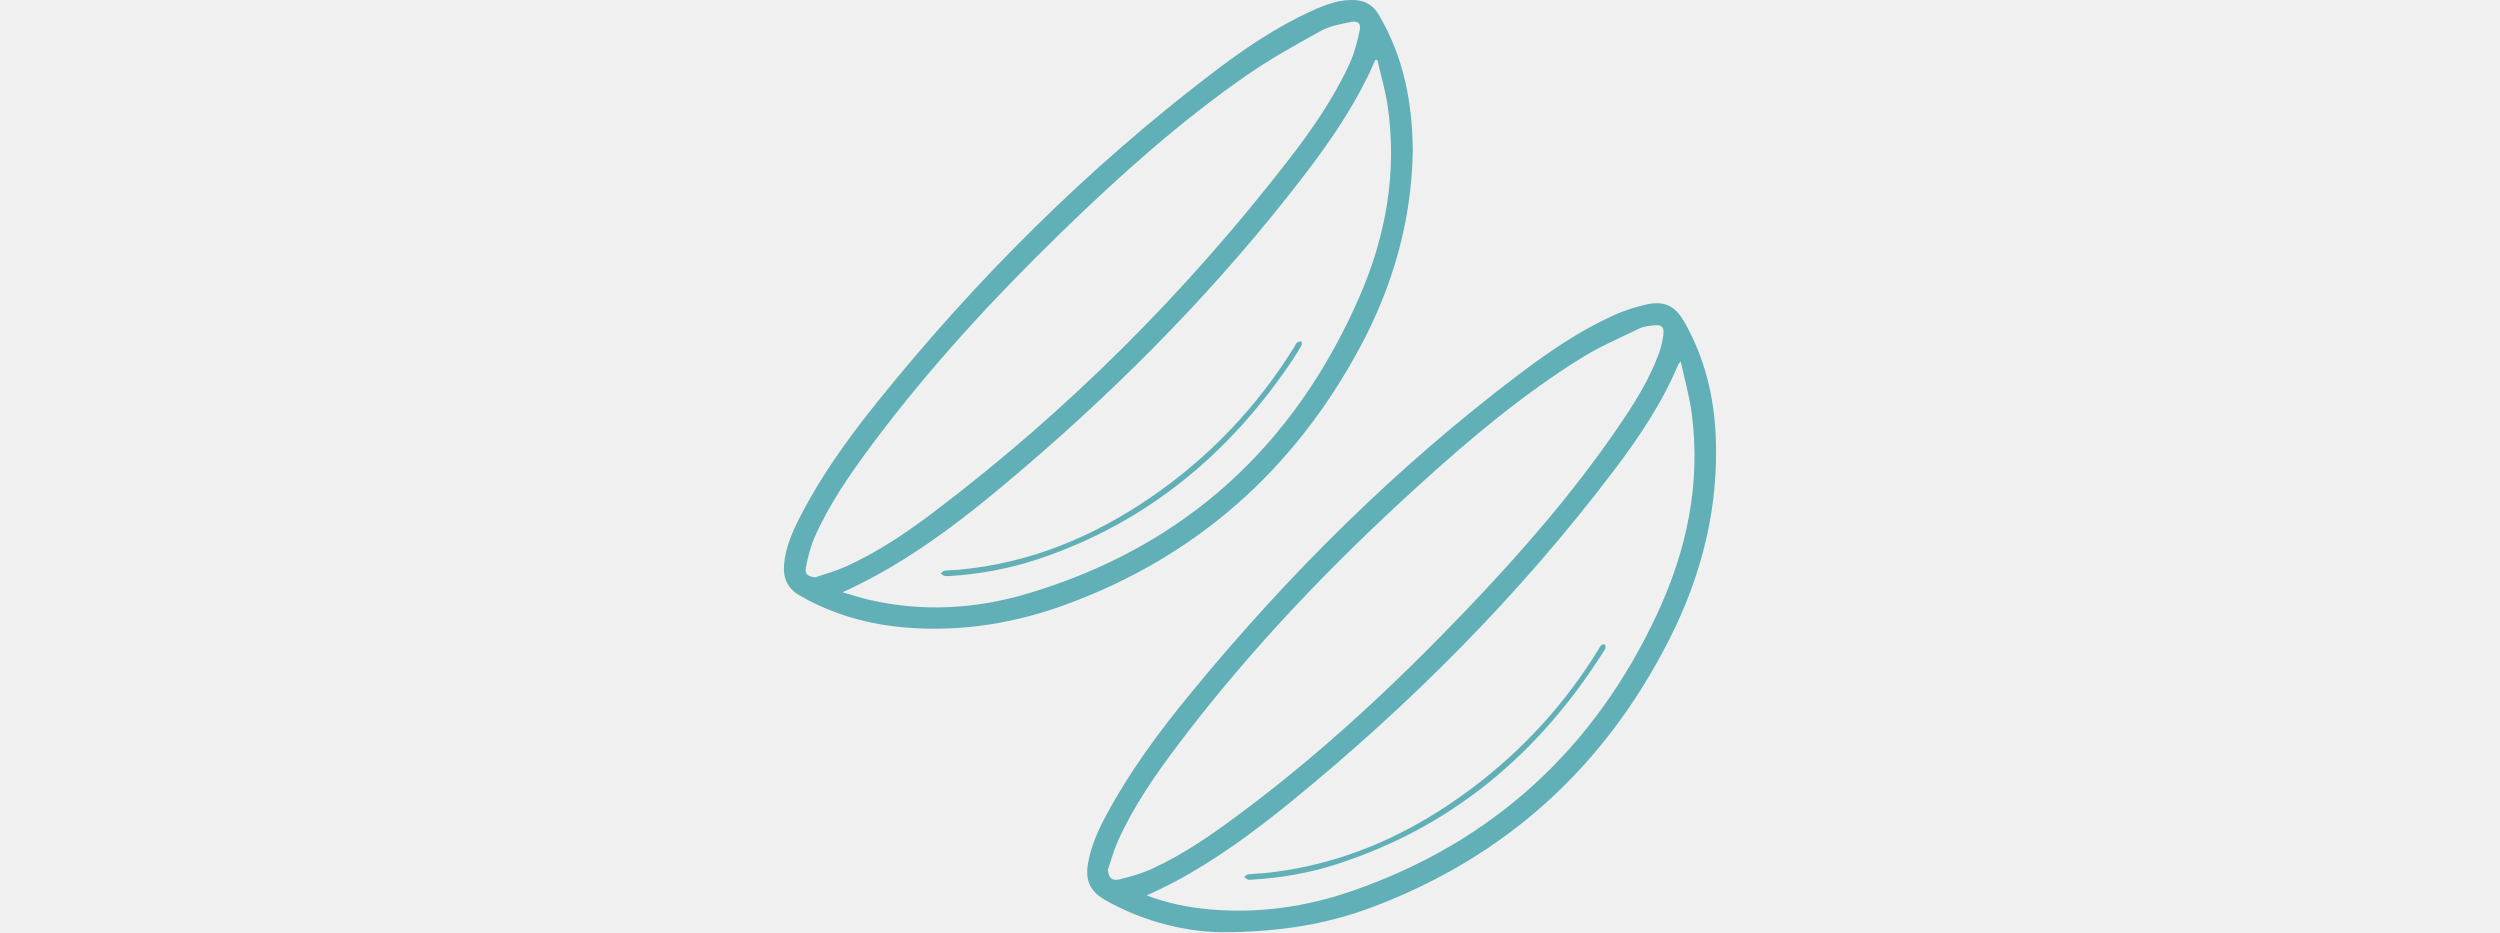
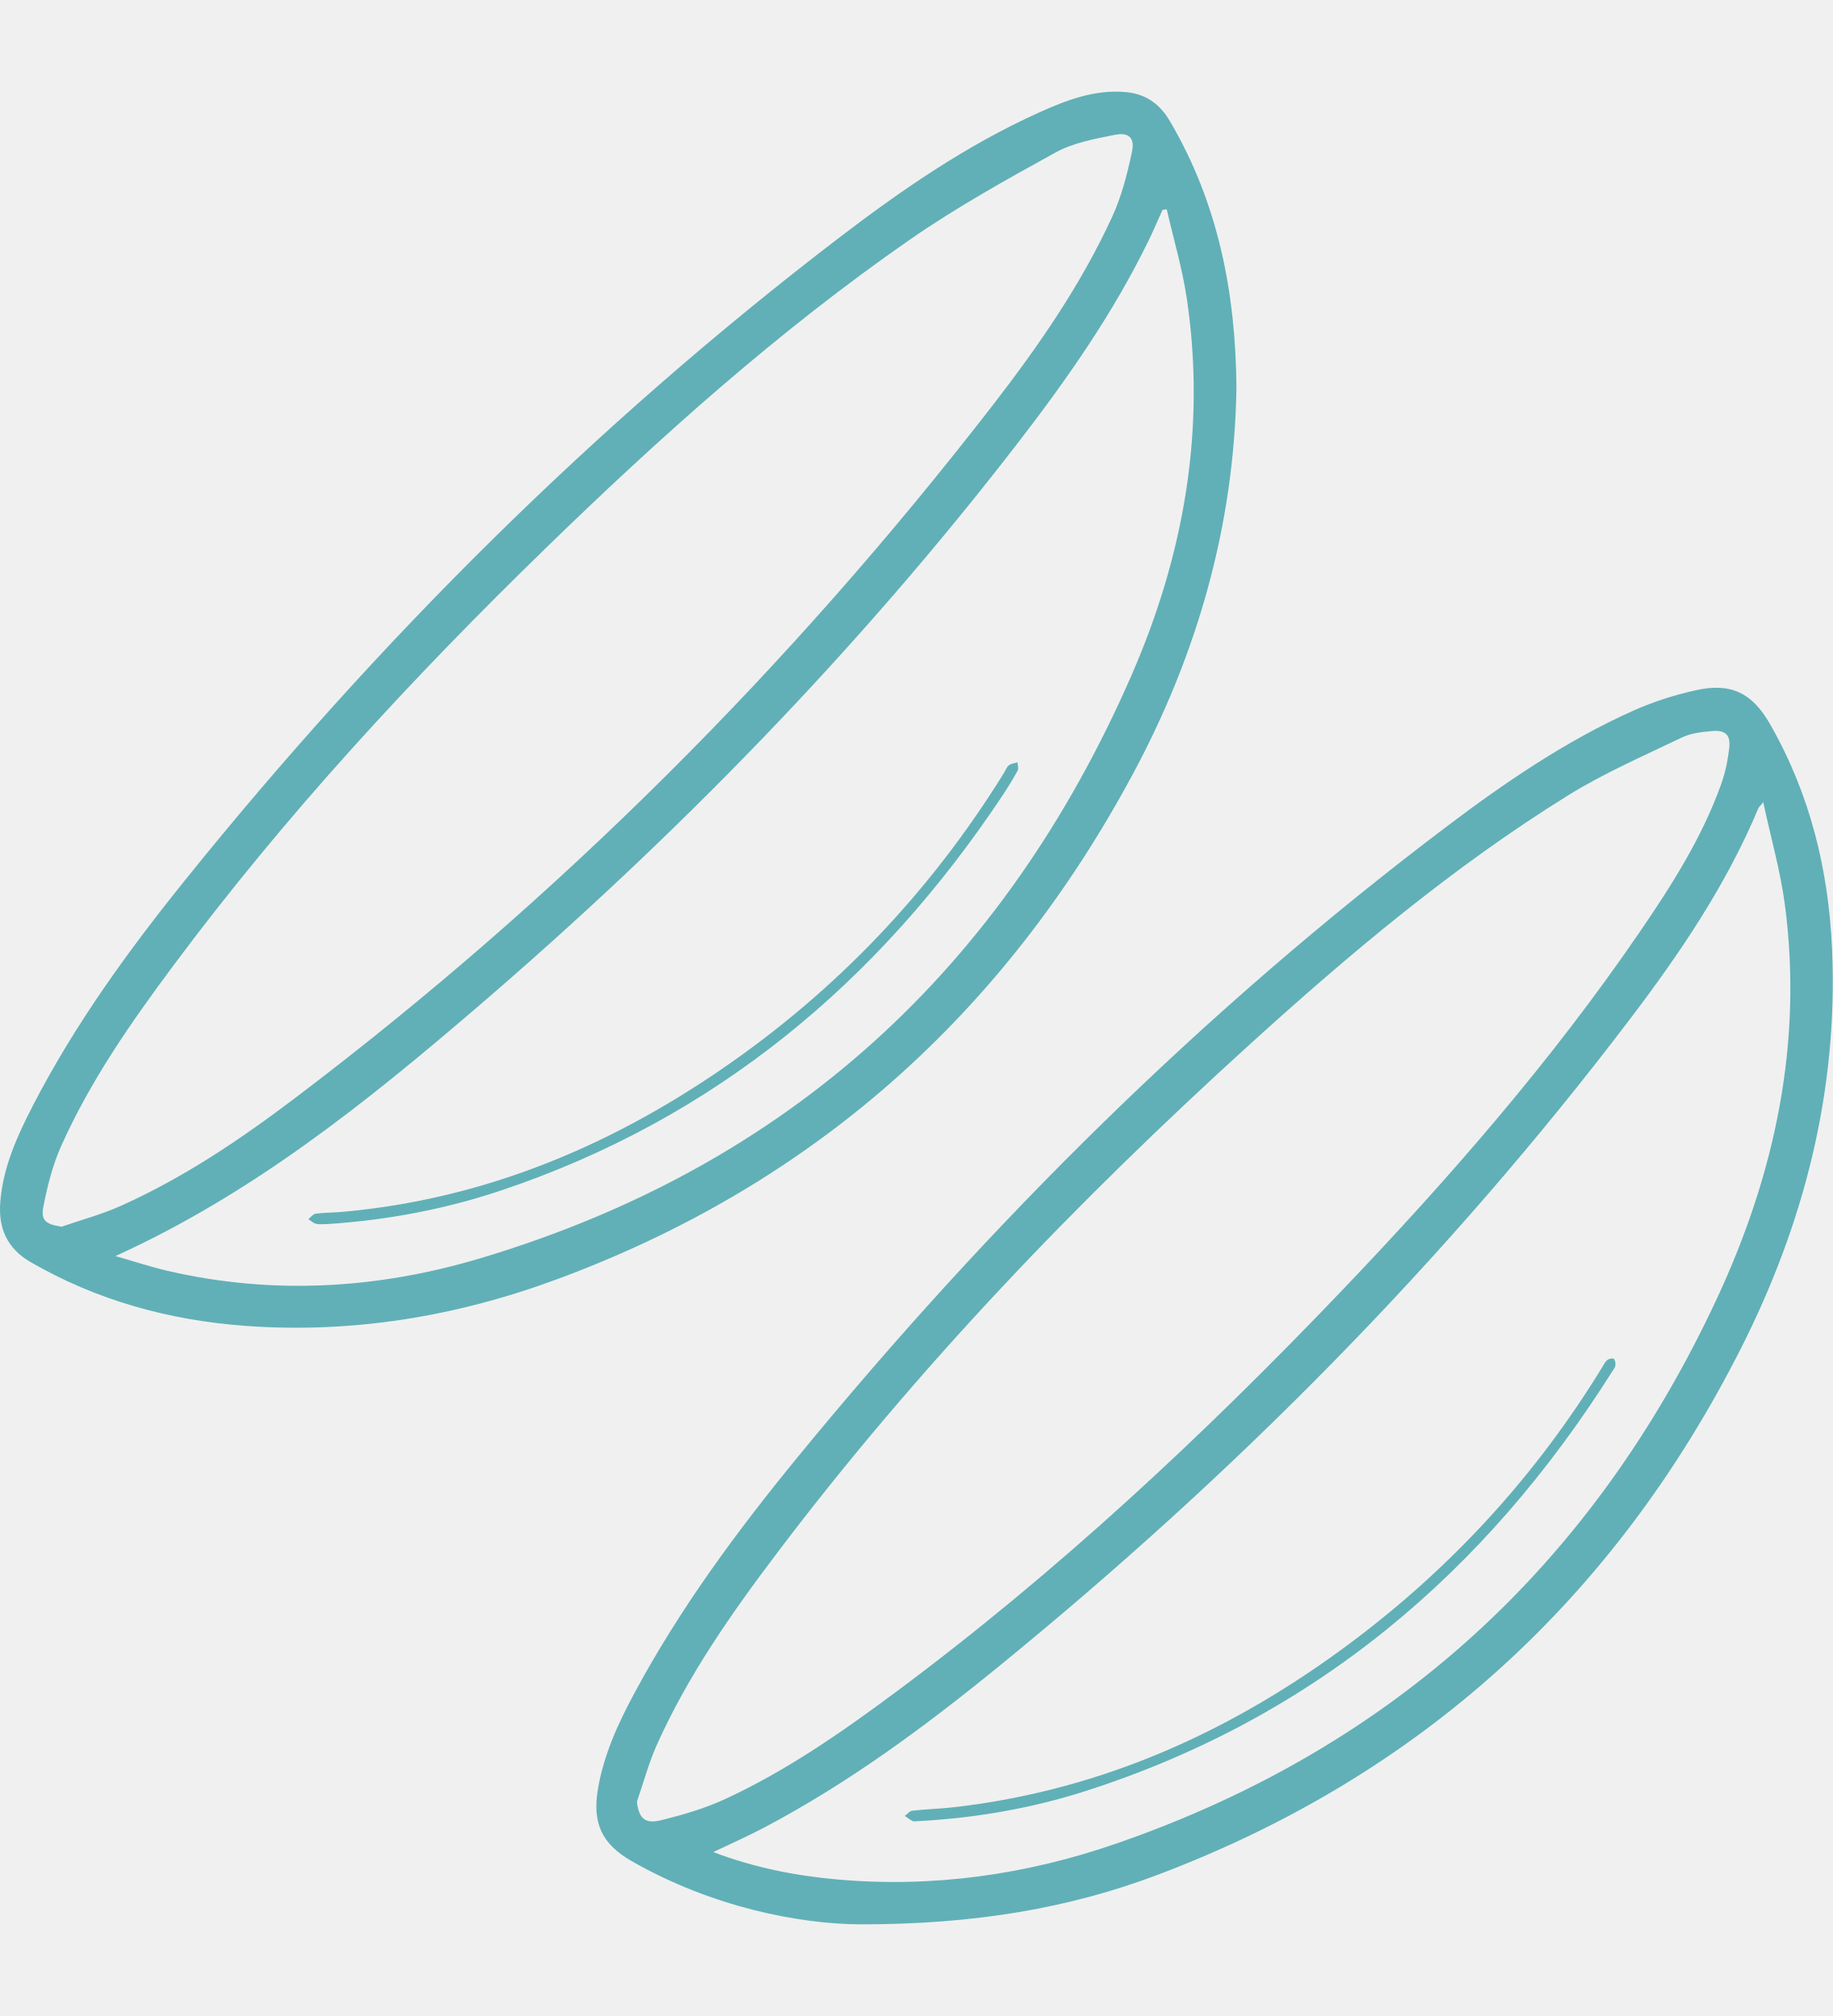
- <svg xmlns="http://www.w3.org/2000/svg" width="59" height="22" viewBox="0 0 177 177" fill="none">
+ <svg xmlns="http://www.w3.org/2000/svg" width="20" height="22" viewBox="0 0 177 177" fill="none">
  <g clip-path="url(#clip0_19_2483)">
    <path d="M119.409 28.603C119.206 41.79 115.662 54.287 109.369 65.974C96.908 89.125 78.478 105.59 53.727 114.721C44.044 118.293 34.012 119.96 23.656 119.195C16.32 118.652 9.388 116.752 2.974 113.051C0.658 111.716 -0.173 109.745 0.028 107.229C0.294 103.877 1.656 100.873 3.169 97.941C7.23 90.06 12.418 82.921 17.956 76.047C36.553 52.975 57.413 32.188 80.966 14.162C87.035 9.519 93.328 5.179 100.335 2.02C102.995 0.821 105.719 -0.23 108.736 0.046C110.649 0.221 112.004 1.181 112.979 2.843C117.631 10.75 119.338 19.384 119.409 28.603ZM11.149 112.458C13.008 112.99 14.564 113.507 16.15 113.877C26.346 116.246 36.5 115.633 46.418 112.663C76.144 103.761 96.928 84.653 109.276 56.365C114.317 44.815 116.491 32.657 114.621 20.022C114.19 17.104 113.337 14.249 112.678 11.363C112.541 11.383 112.404 11.404 112.268 11.424C111.822 12.409 111.401 13.405 110.927 14.378C107.53 21.358 103.109 27.686 98.392 33.807C82.876 53.943 65.2 72.034 45.924 88.56C35.287 97.678 24.368 106.446 11.149 112.458ZM5.94 109.623C7.84 108.967 9.801 108.443 11.628 107.627C17.708 104.908 23.208 101.199 28.492 97.199C53.952 77.932 76.329 55.539 95.862 30.301C100.28 24.59 104.401 18.649 107.424 12.055C108.323 10.091 108.87 7.933 109.321 5.807C109.605 4.467 109.027 3.905 107.675 4.171C105.709 4.558 103.629 4.943 101.909 5.893C97.116 8.533 92.307 11.211 87.821 14.327C75.172 23.118 63.724 33.371 52.698 44.095C39.761 56.676 27.532 69.904 16.742 84.403C12.633 89.926 8.692 95.573 5.88 101.894C5.069 103.715 4.575 105.714 4.19 107.68C3.924 109.035 4.433 109.385 5.94 109.623Z" fill="#61B0B7" />
    <path d="M83.129 177C77.108 176.97 68.712 175.31 60.998 170.887C58.123 169.238 57.185 167.236 57.748 163.917C58.305 160.626 59.673 157.637 61.234 154.731C65.664 146.474 71.21 138.973 77.13 131.755C95.674 109.144 116.301 88.661 139.664 71.01C145.323 66.734 151.183 62.726 157.683 59.807C159.629 58.933 161.706 58.27 163.789 57.809C167.191 57.053 169.228 58.09 170.945 61.089C174.801 67.828 176.597 75.153 176.932 82.844C177.522 96.497 174.231 109.334 168.11 121.413C155.877 145.552 137.168 162.64 111.776 172.224C103.292 175.419 94.246 176.998 83.129 177ZM170.284 68.626C169.922 69.065 169.851 69.12 169.821 69.191C166.717 76.612 162.243 83.212 157.417 89.568C139.641 112.98 119.06 133.675 96.295 152.22C89.225 157.979 81.888 163.385 73.789 167.657C72.233 168.478 70.617 169.189 68.884 170.02C72.819 171.51 76.758 172.295 80.791 172.658C90.058 173.491 99.1 172.214 107.832 169.189C134.632 159.909 153.891 142.165 165.82 116.539C171.414 104.523 174.132 91.853 172.374 78.519C171.946 75.294 171.039 72.133 170.284 68.626ZM61.512 165.151C61.682 166.699 62.247 167.327 63.759 166.96C65.875 166.443 68.008 165.83 69.976 164.923C75.904 162.192 81.247 158.478 86.466 154.599C102.033 143.031 116.157 129.847 129.535 115.85C139.93 104.974 149.805 93.654 158.319 81.213C161.395 76.718 164.331 72.125 166.195 66.959C166.606 65.822 166.864 64.601 167.001 63.397C167.145 62.141 166.634 61.644 165.385 61.751C164.386 61.837 163.315 61.948 162.433 62.374C158.719 64.16 154.904 65.812 151.413 67.978C140.33 74.861 130.374 83.232 120.737 91.977C104.103 107.072 88.586 123.22 75.02 141.167C70.615 146.996 66.427 152.983 63.422 159.689C62.64 161.442 62.143 163.327 61.512 165.151Z" fill="#61B0B7" />
    <path d="M31.669 109.364C31.289 109.364 30.897 109.423 30.535 109.344C30.263 109.286 30.03 109.05 29.779 108.896C30.01 108.711 30.225 108.397 30.474 108.366C31.35 108.255 32.242 108.265 33.124 108.184C46.563 106.968 58.604 101.997 69.642 94.44C80.761 86.829 89.863 77.26 96.959 65.794C97.113 65.543 97.217 65.226 97.435 65.057C97.653 64.887 97.985 64.859 98.266 64.77C98.279 65.036 98.395 65.361 98.286 65.561C97.82 66.409 97.311 67.238 96.774 68.046C84.799 86.016 69.046 99.192 48.392 106.121C42.968 107.94 37.382 108.987 31.669 109.364Z" fill="#61B0B7" />
    <path d="M88.634 167.033C88.465 167.033 88.272 167.087 88.133 167.021C87.864 166.892 87.629 166.696 87.38 166.527C87.621 166.352 87.849 166.05 88.107 166.023C89.448 165.873 90.8 165.838 92.14 165.686C106.563 164.031 119.27 158.222 130.759 149.568C140.398 142.307 148.404 133.531 154.712 123.225C154.866 122.974 154.998 122.685 155.216 122.505C155.368 122.376 155.725 122.293 155.849 122.381C155.988 122.483 156.026 122.809 156.004 123.025C155.983 123.217 155.829 123.402 155.715 123.58C143.448 143.019 126.883 157.074 104.777 164.143C99.535 165.82 94.134 166.737 88.634 167.033Z" fill="#61B0B7" />
  </g>
  <defs>
    <clipPath id="clip0_19_2483">
      <rect width="177" height="177" fill="white" />
    </clipPath>
  </defs>
</svg>
